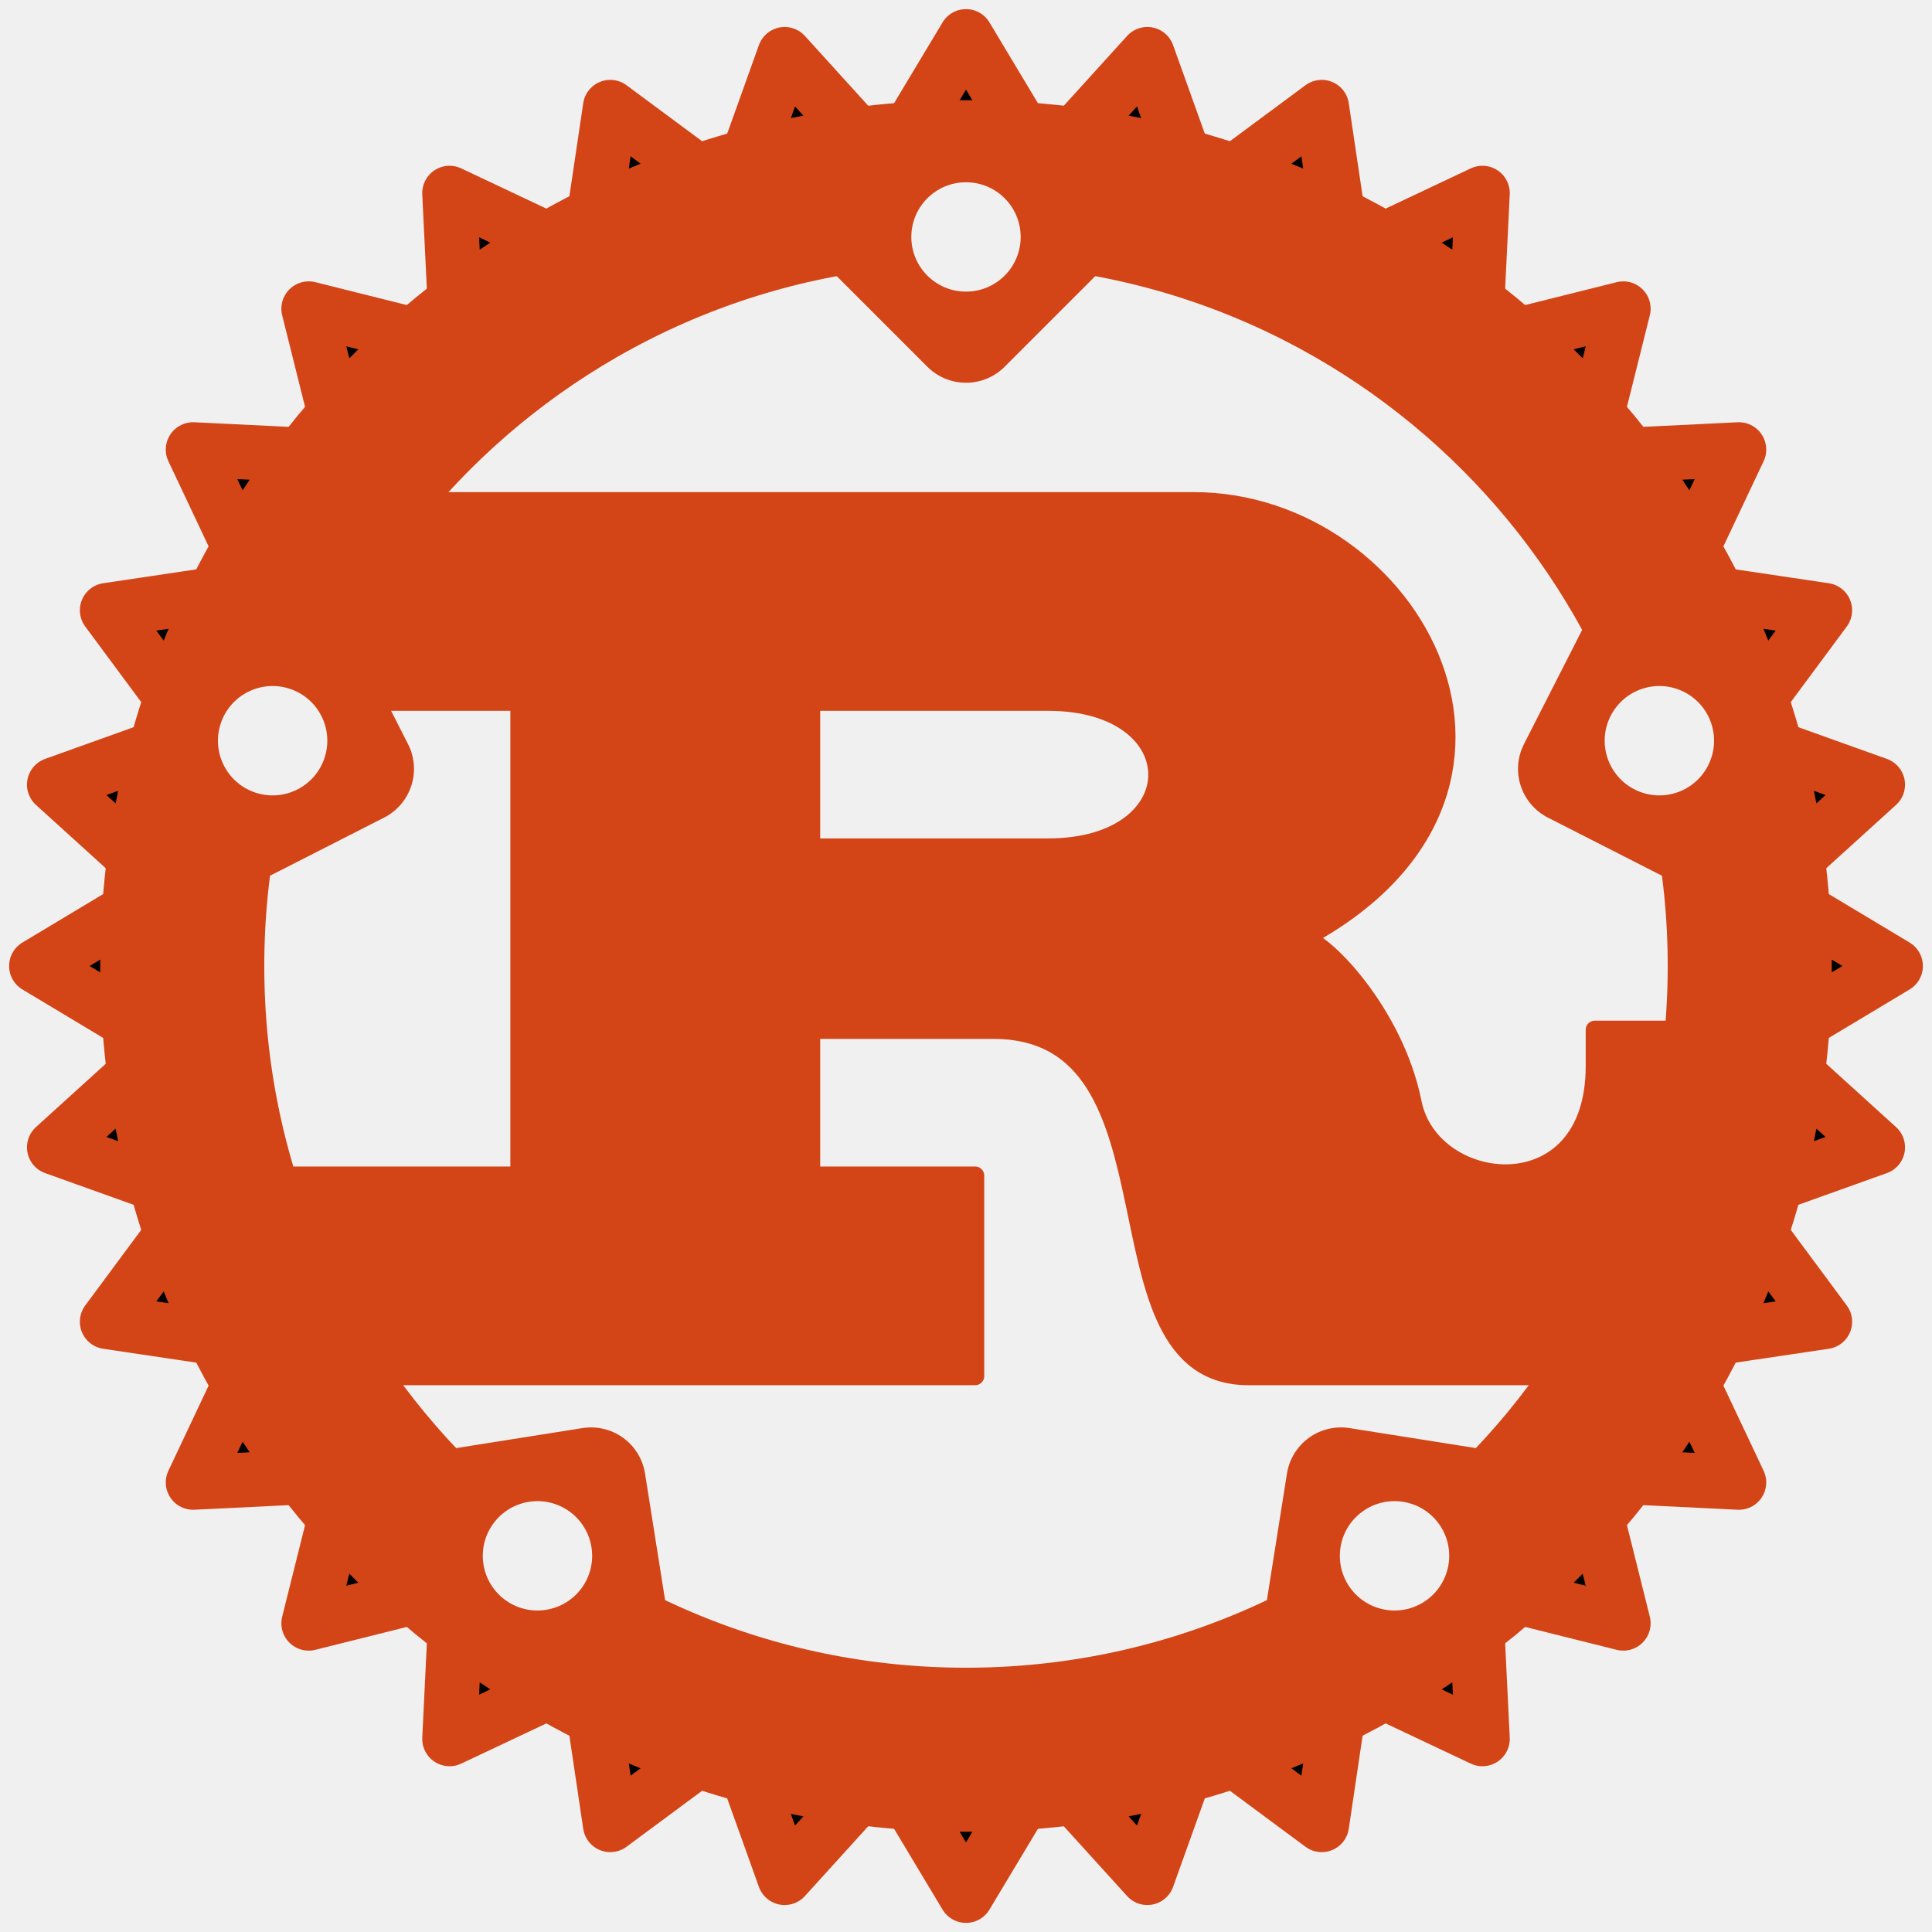
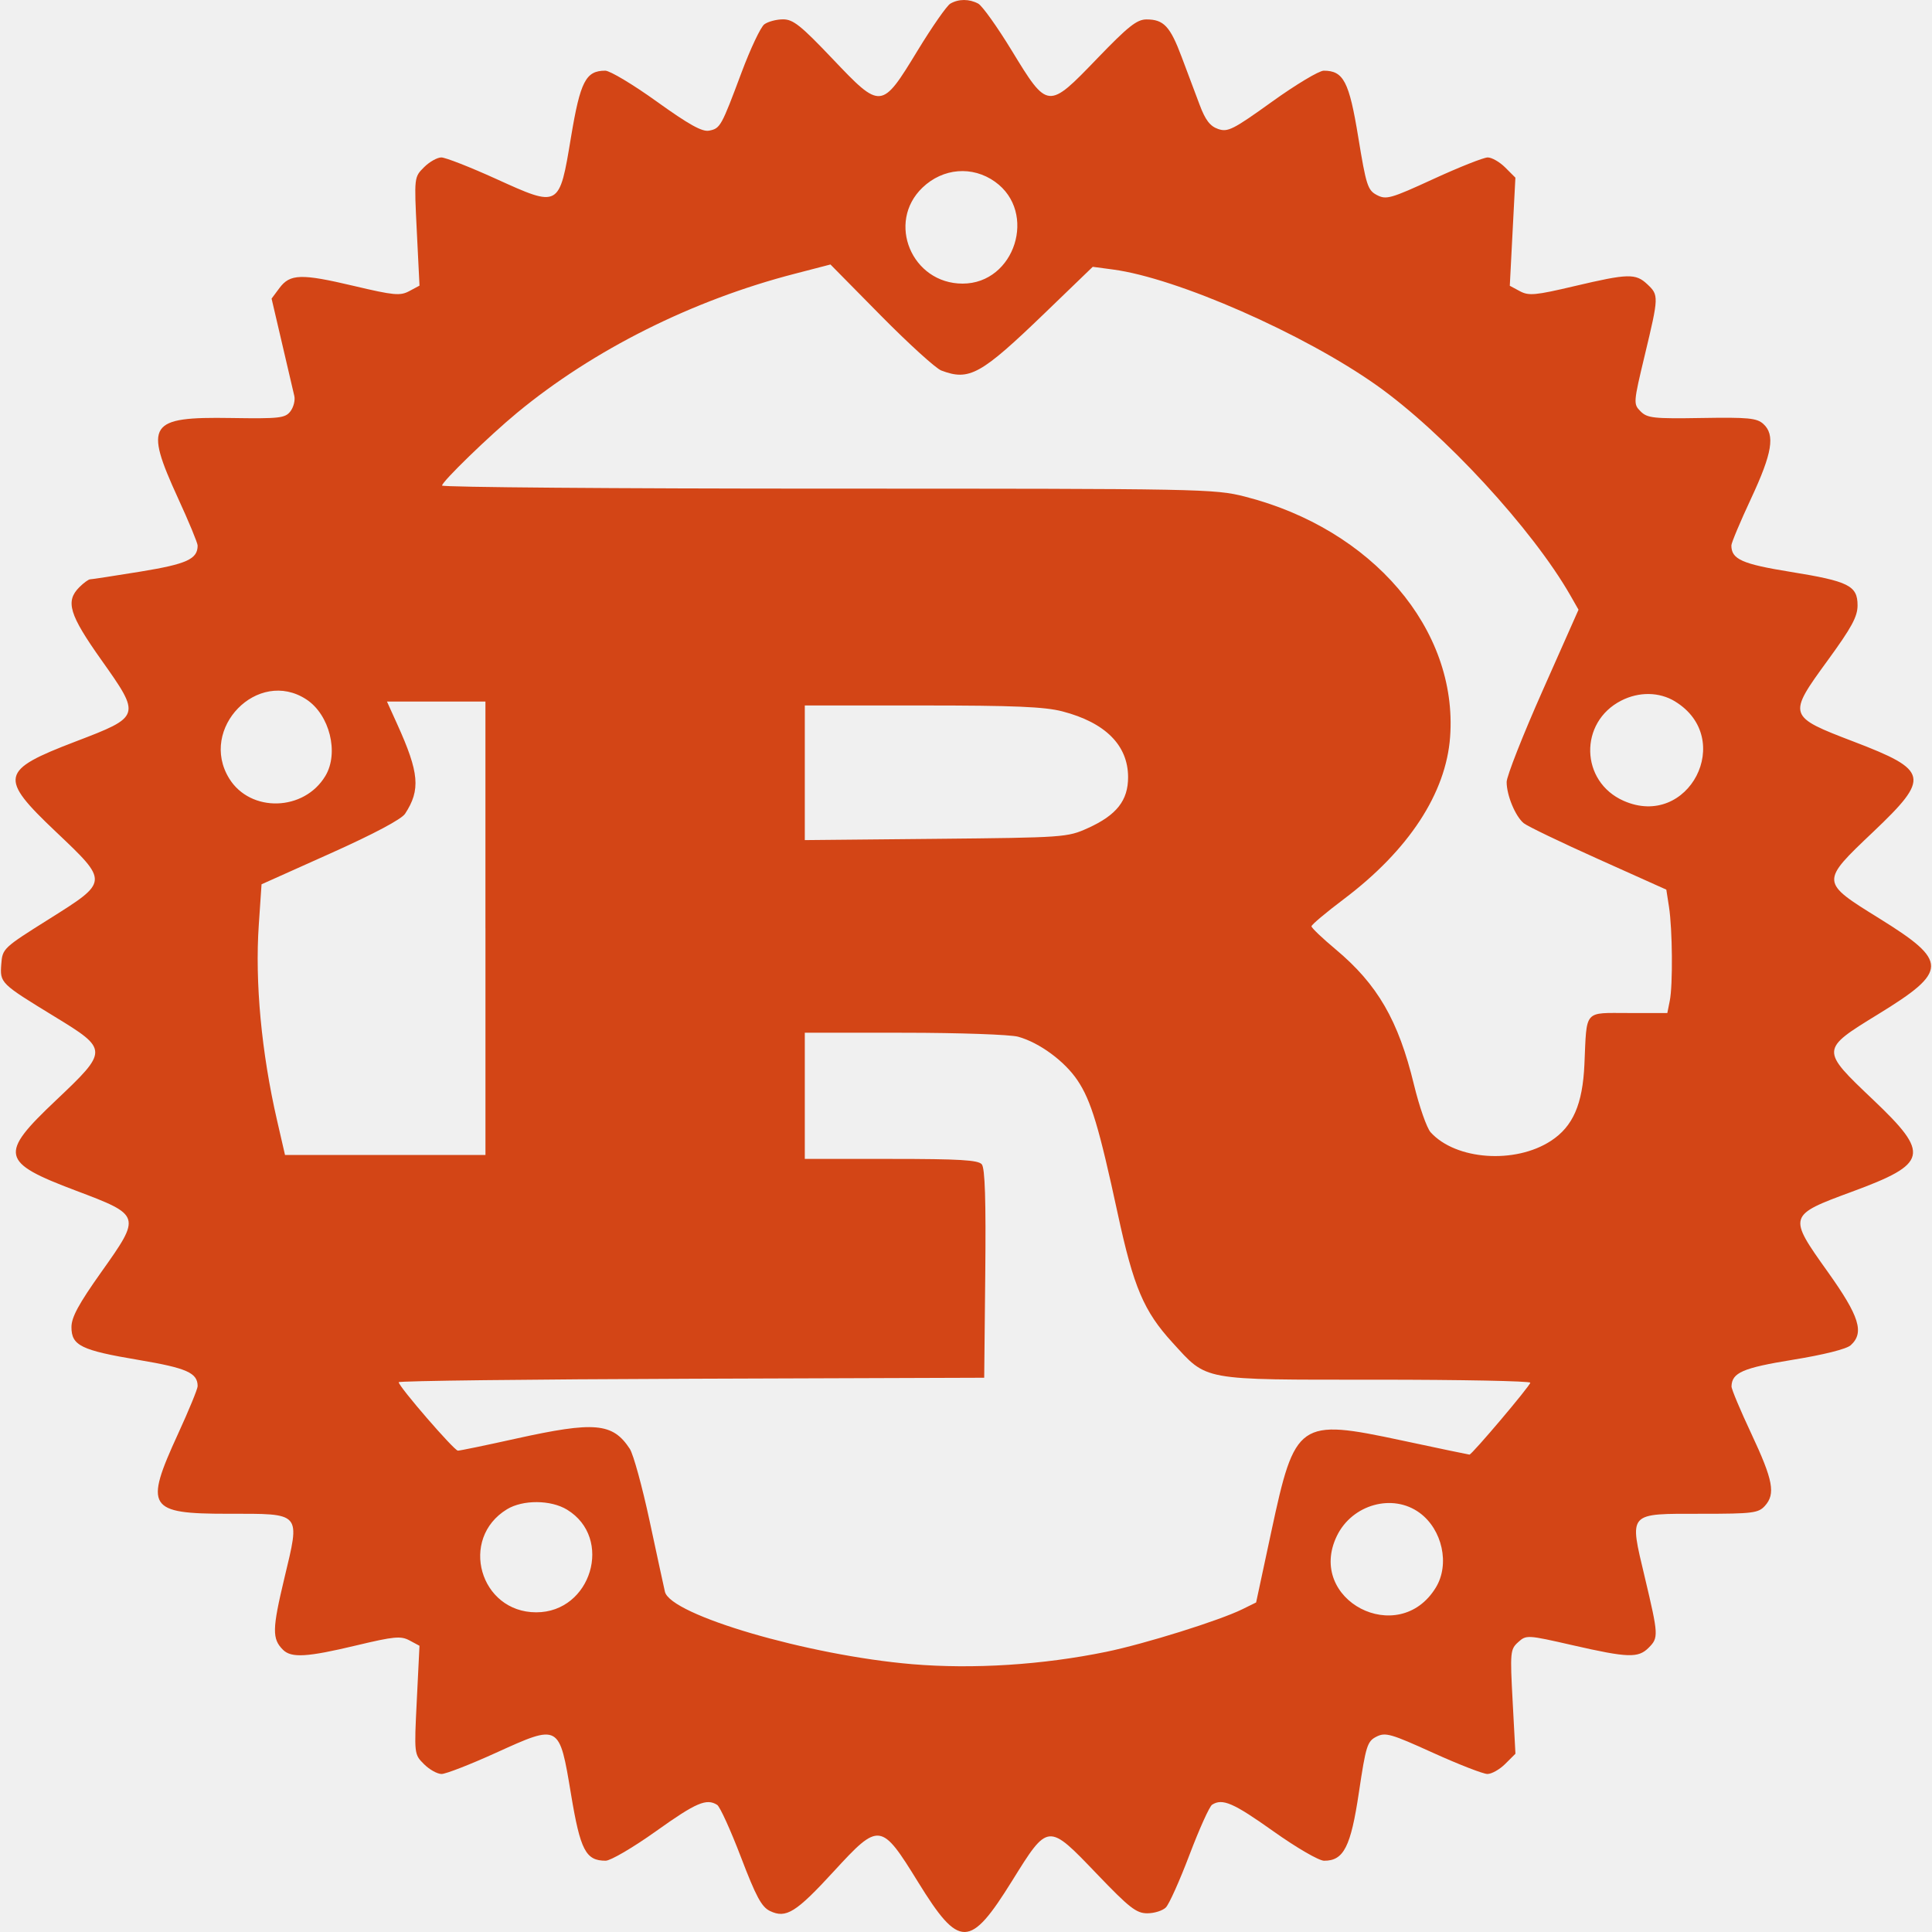
- <svg xmlns="http://www.w3.org/2000/svg" xmlns:xlink="http://www.w3.org/1999/xlink" version="1.1" height="106" width="106">
-   <g id="logo" transform="translate(53, 53)">
-     <path id="r" transform="translate(0.5, 0.5)" stroke="#D34516" stroke-width="1" stroke-linejoin="round" fill="#D34516" d="     M -9,-15 H 4 C 12,-15 12,-7 4,-7 H -9 Z     M -40,22 H 0 V 11 H -9 V 3 H 1 C 12,3 6,22 15,22 H 40     V 3 H 34 V 5 C 34,13 25,12 24,7 C 23,2 19,-2 18,-2 C 33,-10 24,-26 12,-26 H -35     V -15 H -25 V 11 H -40 Z" />
-     <g id="gear" mask="url(#holes)">
-       <circle r="43" fill="none" stroke="#D34516" stroke-width="9" />
-       <g id="cogs">
-         <polygon id="cog" stroke="#D34516" stroke-width="3" stroke-linejoin="round" points="46,3 51,0 46,-3" />
-         <use xlink:href="#cog" transform="rotate(11.25)" />
-         <use xlink:href="#cog" transform="rotate(22.50)" />
-         <use xlink:href="#cog" transform="rotate(33.75)" />
-         <use xlink:href="#cog" transform="rotate(45.00)" />
-         <use xlink:href="#cog" transform="rotate(56.25)" />
-         <use xlink:href="#cog" transform="rotate(67.50)" />
-         <use xlink:href="#cog" transform="rotate(78.75)" />
-         <use xlink:href="#cog" transform="rotate(90.00)" />
-         <use xlink:href="#cog" transform="rotate(101.25)" />
-         <use xlink:href="#cog" transform="rotate(112.50)" />
-         <use xlink:href="#cog" transform="rotate(123.75)" />
-         <use xlink:href="#cog" transform="rotate(135.00)" />
-         <use xlink:href="#cog" transform="rotate(146.25)" />
-         <use xlink:href="#cog" transform="rotate(157.50)" />
-         <use xlink:href="#cog" transform="rotate(168.75)" />
-         <use xlink:href="#cog" transform="rotate(180.00)" />
-         <use xlink:href="#cog" transform="rotate(191.25)" />
-         <use xlink:href="#cog" transform="rotate(202.50)" />
-         <use xlink:href="#cog" transform="rotate(213.75)" />
-         <use xlink:href="#cog" transform="rotate(225.00)" />
-         <use xlink:href="#cog" transform="rotate(236.25)" />
-         <use xlink:href="#cog" transform="rotate(247.50)" />
-         <use xlink:href="#cog" transform="rotate(258.75)" />
-         <use xlink:href="#cog" transform="rotate(270.00)" />
-         <use xlink:href="#cog" transform="rotate(281.25)" />
-         <use xlink:href="#cog" transform="rotate(292.50)" />
-         <use xlink:href="#cog" transform="rotate(303.75)" />
-         <use xlink:href="#cog" transform="rotate(315.00)" />
-         <use xlink:href="#cog" transform="rotate(326.25)" />
-         <use xlink:href="#cog" transform="rotate(337.50)" />
-         <use xlink:href="#cog" transform="rotate(348.75)" />
-       </g>
-       <g id="mounts">
-         <polygon id="mount" stroke="#D34516" stroke-width="6" stroke-linejoin="round" points="-7,-42 0,-35 7,-42" />
-         <use xlink:href="#mount" transform="rotate(72)" />
-         <use xlink:href="#mount" transform="rotate(144)" />
-         <use xlink:href="#mount" transform="rotate(216)" />
-         <use xlink:href="#mount" transform="rotate(288)" />
-       </g>
-     </g>
-     <mask id="holes">
-       <rect x="-60" y="-60" width="120" height="120" fill="white" />
-       <circle id="hole" cy="-40" r="3" />
-       <use xlink:href="#hole" transform="rotate(72)" />
-       <use xlink:href="#hole" transform="rotate(144)" />
-       <use xlink:href="#hole" transform="rotate(216)" />
-       <use xlink:href="#hole" transform="rotate(288)" />
-     </mask>
-   </g>
+ <svg xmlns="http://www.w3.org/2000/svg" viewBox="0 0 128 128" fill="#D34516">
+   <path d="M62.96.242c-.232.135-1.203 1.528-2.16 3.097-2.4 3.94-2.426 3.942-5.65.55-2.098-2.208-2.605-2.612-3.28-2.607-.44.002-.995.152-1.235.332-.24.18-.916 1.612-1.504 3.183-1.346 3.6-1.41 3.715-2.156 3.86-.46.086-1.343-.407-3.463-1.929-1.565-1.125-3.1-2.045-3.411-2.045-1.291 0-1.655.706-2.27 4.4-.78 4.697-.754 4.681-4.988 2.758-1.71-.776-3.33-1.41-3.603-1.41-.274 0-.792.293-1.15.652-.652.652-.653.655-.475 4.246l.178 3.595-.68.364c-.602.322-1.017.283-3.684-.348-3.48-.822-4.216-.8-4.92.15l-.516.693.692 2.964c.38 1.63.745 3.2.814 3.487.067.287-.05.746-.26 1.02-.348.448-.717.49-3.94.44-5.452-.086-5.761.382-3.51 5.3.718 1.56 1.305 2.98 1.305 3.15 0 .898-.717 1.224-3.794 1.727-1.722.28-3.218.51-3.326.51-.107 0-.43.235-.717.522-.937.936-.671 1.816 1.453 4.814 2.646 3.735 2.642 3.75-1.73 5.421-4.971 1.902-5.072 2.37-1.287 5.96 3.525 3.344 3.53 3.295-.461 5.804C.208 62.8.162 62.846.085 63.876c-.093 1.253-.071 1.275 3.538 3.48 3.57 2.18 3.57 2.246.067 5.56C-.078 76.48.038 77 5.013 78.877c4.347 1.64 4.353 1.66 1.702 5.394-1.502 2.117-1.981 3-1.981 3.653 0 1.223.637 1.535 4.44 2.174 3.206.54 3.92.857 3.92 1.741 0 .182-.588 1.612-1.307 3.177-2.236 4.87-1.981 5.275 3.31 5.275 4.93 0 4.799-.15 3.737 4.294-.8 3.35-.813 3.992-.088 4.715.554.556 1.6.494 4.87-.289 2.499-.596 2.937-.637 3.516-.328l.66.354-.177 3.594c-.178 3.593-.177 3.595.475 4.248.358.36.884.652 1.165.652.282 0 1.903-.63 3.604-1.404 4.22-1.916 4.194-1.932 4.973 2.75.617 3.711.977 4.4 2.294 4.4.327 0 1.83-.88 3.34-1.958 2.654-1.893 3.342-2.19 4.049-1.74.182.115.89 1.67 1.572 3.455 1.003 2.625 1.37 3.31 1.929 3.576 1.062.51 1.72.1 4.218-2.62 3.016-3.286 3.14-3.27 5.602.72 2.72 4.406 3.424 4.396 6.212-.089 2.402-3.864 2.374-3.862 5.621-.47 2.157 2.25 2.616 2.61 3.343 2.61.464 0 1.019-.175 1.23-.388.214-.213.92-1.786 1.568-3.496.649-1.71 1.321-3.2 1.495-3.31.687-.436 1.398-.13 4.048 1.752 1.56 1.108 3.028 1.96 3.377 1.96 1.296 0 1.764-.92 2.302-4.535.46-3.082.554-3.378 1.16-3.685.596-.302.954-.2 3.75 1.07 1.701.77 3.323 1.402 3.604 1.402.282 0 .816-.302 1.184-.672l.672-.67-.184-3.448c-.177-3.29-.16-3.468.364-3.943.54-.488.596-.486 3.615.204 3.656.835 4.338.857 5.025.17.671-.67.664-.818-.254-4.69-1.03-4.346-1.168-4.19 3.78-4.19 3.374 0 3.75-.049 4.18-.523.718-.793.547-1.702-.896-4.779-.729-1.55-1.32-2.96-1.315-3.135.024-.914.743-1.227 4.065-1.767 2.033-.329 3.553-.71 3.829-.96.923-.833.584-1.918-1.523-4.873-2.642-3.703-2.63-3.738 1.599-5.297 5.064-1.866 5.209-2.488 1.419-6.09-3.51-3.335-3.512-3.317.333-5.677 4.648-2.853 4.655-3.496.082-6.335-3.933-2.44-3.93-2.406-.405-5.753 3.78-3.593 3.678-4.063-1.295-5.965-4.388-1.679-4.402-1.72-1.735-5.38 1.588-2.18 1.982-2.903 1.982-3.65 0-1.306-.586-1.598-4.436-2.22-3.216-.52-3.924-.835-3.924-1.75 0-.174.588-1.574 1.307-3.113 1.406-3.013 1.604-4.22.808-4.94-.428-.387-1-.443-4.067-.392-3.208.054-3.618.008-4.063-.439-.486-.488-.48-.557.278-3.725.931-3.88.935-3.975.17-4.694-.777-.73-1.262-.718-4.826.121-2.597.612-3.027.653-3.617.337l-.67-.36.185-3.582.186-3.58-.67-.67c-.369-.37-.891-.67-1.163-.67-.27 0-1.884.64-3.583 1.421-2.838 1.306-3.143 1.393-3.757 1.072-.612-.32-.714-.637-1.237-3.829-.603-3.693-.977-4.412-2.288-4.412-.311 0-1.853.925-3.426 2.055-2.584 1.856-2.93 2.032-3.574 1.807-.533-.186-.843-.59-1.221-1.599-.28-.742-.817-2.172-1.194-3.177-.762-2.028-1.187-2.482-2.328-2.482-.637 0-1.213.458-3.28 2.604-3.25 3.375-3.261 3.374-5.65-.545C66.073 1.78 65.075.382 64.81.24c-.597-.32-1.3-.32-1.85.002m2.96 11.798c2.83 2.014 1.326 6.75-2.144 6.75-3.368 0-5.064-4.057-2.66-6.36 1.358-1.3 3.304-1.459 4.805-.39m-3.558 12.507c1.855.705 2.616.282 6.852-3.8l3.182-3.07 1.347.18c4.225.56 12.627 4.25 17.455 7.666 4.436 3.14 10.332 9.534 12.845 13.93l.537.942-2.38 5.364c-1.31 2.95-2.382 5.673-2.382 6.053 0 .878.576 2.267 1.13 2.726.234.195 2.457 1.265 4.939 2.378l4.51 2.025.178 1.148c.23 1.495.26 5.167.052 6.21l-.163.816h-2.575c-2.987 0-2.756-.267-2.918 3.396-.118 2.656-.76 4.124-2.22 5.075-2.377 1.551-6.304 1.27-7.97-.57-.255-.284-.752-1.705-1.105-3.16-1.03-4.254-2.413-6.64-5.193-8.965-.878-.733-1.595-1.418-1.595-1.522 0-.102.965-.915 2.145-1.803 4.298-3.24 6.77-7.012 7.04-10.747.519-7.126-5.158-13.767-13.602-15.92-2.002-.51-2.857-.526-27.624-.526-14.057 0-25.56-.092-25.56-.204 0-.263 3.125-3.295 4.965-4.816 5.054-4.178 11.618-7.465 18.417-9.22l2.35-.61 3.34 3.387c1.839 1.863 3.64 3.5 4.003 3.637M20.3 46.34c1.539 1.008 2.17 3.54 1.26 5.062-1.405 2.356-4.966 2.455-6.373.178-2.046-3.309 1.895-7.349 5.113-5.24m90.672.13c4.026 2.454.906 8.493-3.404 6.586-2.877-1.273-2.97-5.206-.155-6.64 1.174-.6 2.523-.579 3.56.053M32.163 61.5v15.02h-13.28l-.526-2.285c-1.036-4.5-1.472-9.156-1.211-12.969l.182-2.679 4.565-2.047c2.864-1.283 4.706-2.262 4.943-2.625 1.038-1.584.94-2.715-.518-5.933l-.68-1.502h6.523V61.5M70.39 47.132c2.843.74 4.345 2.245 4.349 4.355.002 1.55-.765 2.52-2.67 3.38-1.348.61-1.562.625-10.063.708l-8.686.084v-8.92h7.782c6.078 0 8.112.086 9.288.393m-2.934 21.554c1.41.392 3.076 1.616 3.93 2.888.898 1.337 1.423 3.076 2.667 8.836 1.05 4.87 1.727 6.46 3.62 8.532 2.345 2.566 1.8 2.466 13.514 2.466 5.61 0 10.198.09 10.198.2 0 .197-3.863 4.764-4.03 4.764-.048 0-2.066-.422-4.484-.939-6.829-1.458-7.075-1.287-8.642 6.032l-1.008 4.702-.91.448c-1.518.75-6.453 2.292-9.01 2.82-4.228.87-8.828 1.162-12.871.821-6.893-.585-16.02-3.259-16.377-4.8-.075-.327-.535-2.443-1.018-4.704-.485-2.26-1.074-4.404-1.31-4.764-1.13-1.724-2.318-1.83-7.547-.674-1.98.44-3.708.796-3.84.796-.248 0-3.923-4.249-3.923-4.535 0-.09 8.728-.194 19.396-.23l19.395-.066.07-6.89c.05-4.865-.018-6.997-.23-7.25-.234-.284-1.485-.358-6.011-.358H53.32v-8.36l6.597.001c3.626.002 7.02.12 7.539.264M37.57 100.02c3.084 1.88 1.605 6.804-2.043 6.8-3.74 0-5.127-4.88-1.94-6.826 1.055-.643 2.908-.63 3.983.026m56.48.206c1.512 1.108 2.015 3.413 1.079 4.95-2.46 4.034-8.612.827-6.557-3.419 1.01-2.085 3.695-2.837 5.478-1.53" />
</svg>
